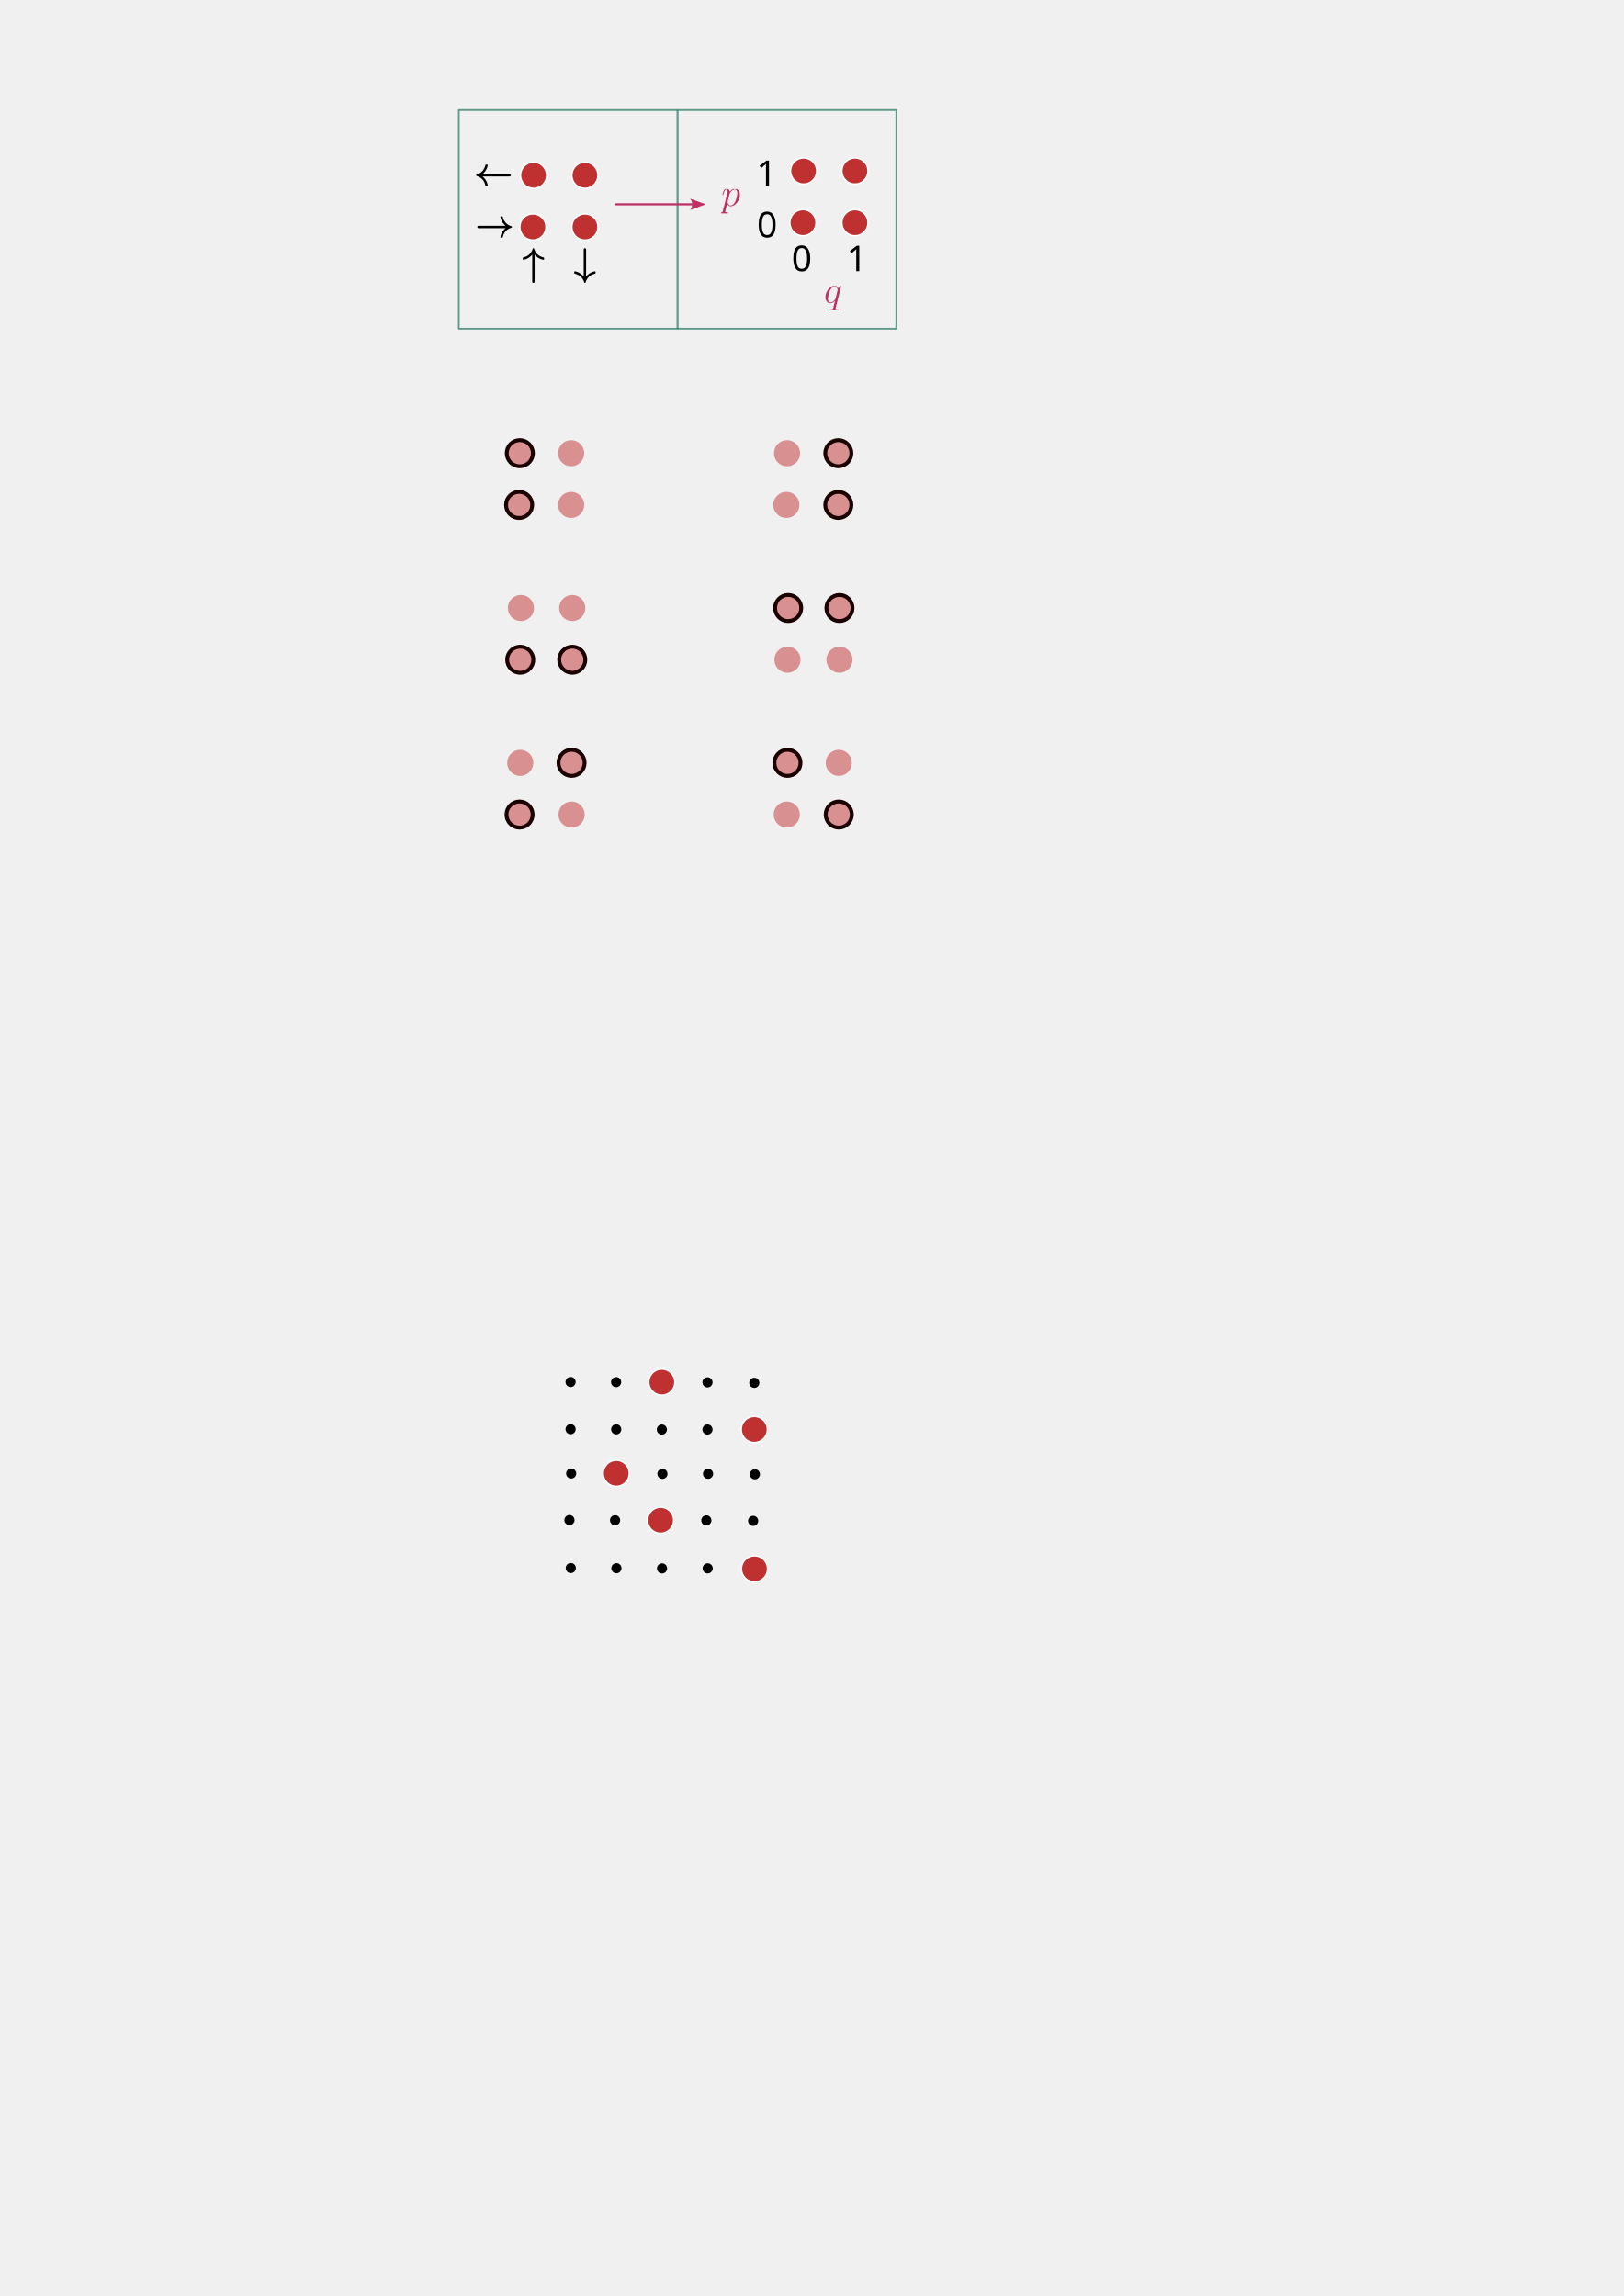
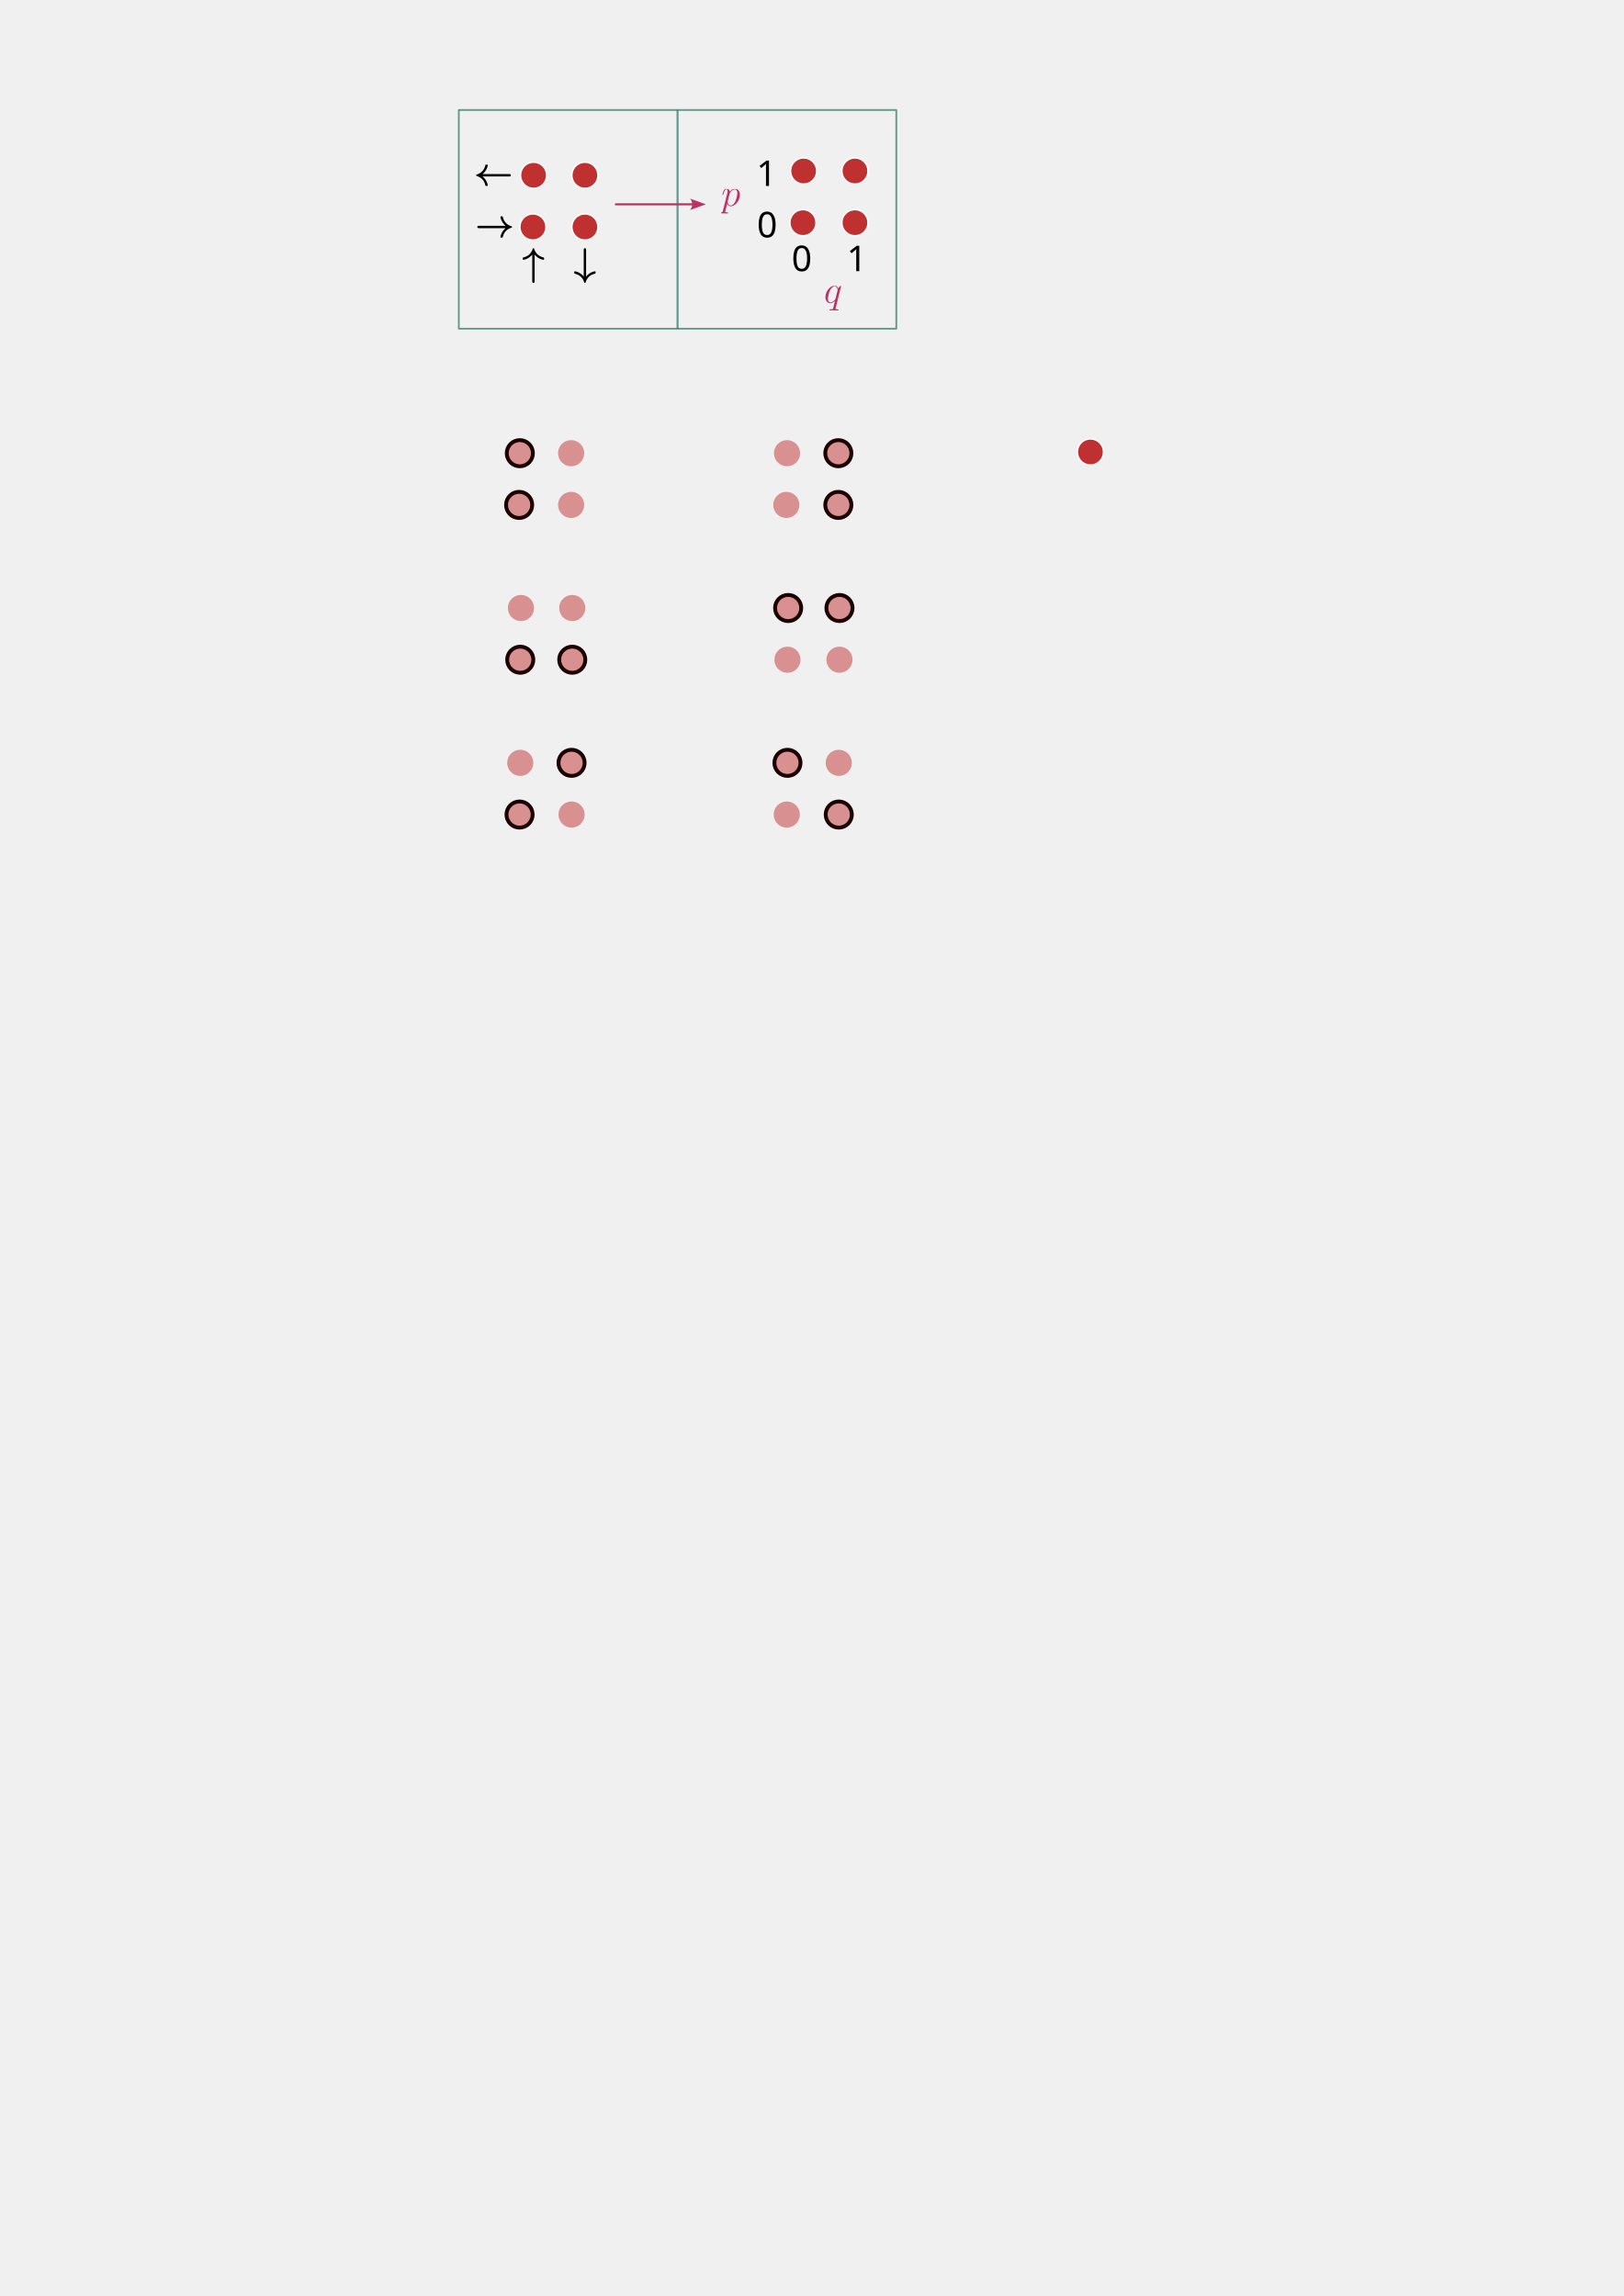
<svg xmlns="http://www.w3.org/2000/svg" width="210mm" height="297mm" viewBox="0 0 210 297" version="1.1" id="svg47851">
  <defs id="defs47848">
    <marker style="overflow:visible" id="Arrow2" refX="0" refY="0" orient="auto-start-reverse" markerWidth="7.7" markerHeight="5.6" viewBox="0 0 7.7 5.6" preserveAspectRatio="xMidYMid">
      <path transform="scale(0.7)" d="M -2,-4 9,0 -2,4 c 2,-2.33 2,-5.66 0,-8 z" style="fill:context-stroke;fill-rule:evenodd;stroke:none" id="arrow2L" />
    </marker>
    <clipPath id="clipPath7252">
      <path clip-rule="nonzero" d="M 1,0 H 24 V 9.094 H 1 Z m 0,0" id="path9562" />
    </clipPath>
    <clipPath id="clipPath8460">
      <path clip-rule="nonzero" d="M 1,0 H 24 V 9.094 H 1 Z m 0,0" id="path3740" />
    </clipPath>
    <clipPath id="clipPath9366">
      <path clip-rule="nonzero" d="M 0,0 H 12 V 22.031 H 0 Z m 0,0" id="path7537" />
    </clipPath>
    <clipPath id="clipPath1246">
      <path clip-rule="nonzero" d="M 0,0 H 10 V 18.367 H 0 Z m 0,0" id="path6374" />
    </clipPath>
    <clipPath id="clipPath2169">
      <path clip-rule="nonzero" d="M 0,0 H 4.98 V 8.855 H 0 Z m 0,0" id="path6153" />
    </clipPath>
    <clipPath id="clipPath2169-0">
      <path clip-rule="nonzero" d="M 0,0 H 4.98 V 8.855 H 0 Z m 0,0" id="path6153-0" />
    </clipPath>
    <clipPath id="clipPath2169-09">
      <path clip-rule="nonzero" d="M 0,0 H 4.98 V 8.855 H 0 Z m 0,0" id="path6153-9" />
    </clipPath>
    <clipPath id="clipPath2169-0-8">
      <path clip-rule="nonzero" d="M 0,0 H 4.98 V 8.855 H 0 Z m 0,0" id="path6153-0-6" />
    </clipPath>
    <clipPath id="clipPath2169-5">
      <path clip-rule="nonzero" d="M 0,0 H 4.98 V 8.855 H 0 Z m 0,0" id="path6153-5" />
    </clipPath>
    <clipPath id="clipPath2169-0-9">
      <path clip-rule="nonzero" d="M 0,0 H 4.98 V 8.855 H 0 Z m 0,0" id="path6153-0-1" />
    </clipPath>
    <clipPath id="clipPath2169-09-6">
      <path clip-rule="nonzero" d="M 0,0 H 4.98 V 8.855 H 0 Z m 0,0" id="path6153-9-6" />
    </clipPath>
    <clipPath id="clipPath2169-0-8-7">
      <path clip-rule="nonzero" d="M 0,0 H 4.98 V 8.855 H 0 Z m 0,0" id="path6153-0-6-7" />
    </clipPath>
    <clipPath id="clipPath3097">
      <path clip-rule="nonzero" d="M 0,0 H 6.742 V 8.965 H 0 Z m 0,0" id="path8467" />
    </clipPath>
    <clipPath id="clipPath9627">
      <path clip-rule="nonzero" d="M 0,0 H 7 V 8.965 H 0 Z m 0,0" id="path3343" />
    </clipPath>
    <clipPath id="clipPath9081">
      <path clip-rule="nonzero" d="M 1,0 H 6 V 9.246 H 1 Z m 0,0" id="path1076" />
    </clipPath>
    <clipPath id="clipPath6074">
      <path clip-rule="nonzero" d="M 0,0 H 7 V 9.246 H 0 Z m 0,0" id="path4120" />
    </clipPath>
    <clipPath id="clipPath6074-2">
      <path clip-rule="nonzero" d="M 0,0 H 7 V 9.246 H 0 Z m 0,0" id="path4120-1" />
    </clipPath>
    <clipPath id="clipPath9081-8">
      <path clip-rule="nonzero" d="M 1,0 H 6 V 9.246 H 1 Z m 0,0" id="path1076-1" />
    </clipPath>
+     <clipPath id="clipPath3097-6">
+       <path clip-rule="nonzero" d="M 0,0 H 6.742 V 8.965 H 0 Z m 0,0" id="path8467-3" />
+     </clipPath>
+     <clipPath id="clipPath9627-0">
+       <path clip-rule="nonzero" d="M 0,0 H 7 V 8.965 H 0 Z m 0,0" id="path3343-1" />
+     </clipPath>
  </defs>
  <g id="layer1">
-     <circle style="fill:#000000;fill-opacity:1;stroke:none;stroke-width:0;stroke-linecap:round;stroke-dasharray:none;stroke-opacity:1" id="path32562-3-7-93-9" cx="202.938" cy="-97.584" transform="rotate(90)" r="0.656" />
-     <circle style="fill:#000000;fill-opacity:1;stroke:none;stroke-width:0;stroke-linecap:round;stroke-dasharray:none;stroke-opacity:1" id="path32562-3-7-7-3-4" cx="202.876" cy="-91.528" transform="rotate(90)" r="0.656" />
-     <circle style="fill:#000000;fill-opacity:1;stroke:none;stroke-width:0;stroke-linecap:round;stroke-dasharray:none;stroke-opacity:1" id="path32562-3-7-3-4-7" cx="202.883" cy="-85.627" transform="rotate(90)" r="0.656" />
-     <circle style="fill:#000000;fill-opacity:1;stroke:none;stroke-width:0;stroke-linecap:round;stroke-dasharray:none;stroke-opacity:1" id="path32562-3-7-8-31-3" cx="202.858" cy="-79.725" transform="rotate(90)" r="0.656" />
-     <circle style="fill:#000000;fill-opacity:1;stroke:none;stroke-width:0;stroke-linecap:round;stroke-dasharray:none;stroke-opacity:1" id="path32562-3-7-3-2-19-0" cx="202.837" cy="-73.823" transform="rotate(90)" r="0.656" />
-     <circle style="fill:#000000;fill-opacity:1;stroke:none;stroke-width:0;stroke-linecap:round;stroke-dasharray:none;stroke-opacity:1" id="path32562-3-7-9-1-0" cx="196.732" cy="-97.409" transform="rotate(90)" r="0.656" />
-     <circle style="fill:#000000;fill-opacity:1;stroke:none;stroke-width:0;stroke-linecap:round;stroke-dasharray:none;stroke-opacity:1" id="path32562-3-7-7-5-8-1" cx="196.67" cy="-91.354" transform="rotate(90)" r="0.656" />
-     <circle style="fill:#000000;fill-opacity:1;stroke:none;stroke-width:0;stroke-linecap:round;stroke-dasharray:none;stroke-opacity:1" id="path32562-3-7-3-7-7-5" cx="196.677" cy="-85.452" transform="rotate(90)" r="0.656" />
-     <circle style="fill:#000000;fill-opacity:1;stroke:none;stroke-width:0;stroke-linecap:round;stroke-dasharray:none;stroke-opacity:1" id="path32562-3-7-8-3-4-5" cx="196.651" cy="-79.55" transform="rotate(90)" r="0.656" />
-     <circle style="fill:#000000;fill-opacity:1;stroke:none;stroke-width:0;stroke-linecap:round;stroke-dasharray:none;stroke-opacity:1" id="path32562-3-7-3-2-0-3-3" cx="196.631" cy="-73.648" transform="rotate(90)" r="0.656" />
-     <circle style="fill:#000000;fill-opacity:1;stroke:none;stroke-width:0;stroke-linecap:round;stroke-dasharray:none;stroke-opacity:1" id="path32562-3-7-37-5-7" cx="190.705" cy="-97.633" transform="rotate(90)" r="0.656" />
-     <circle style="fill:#000000;fill-opacity:1;stroke:none;stroke-width:0;stroke-linecap:round;stroke-dasharray:none;stroke-opacity:1" id="path32562-3-7-7-8-4-9" cx="190.643" cy="-91.577" transform="rotate(90)" r="0.656" />
-     <circle style="fill:#000000;fill-opacity:1;stroke:none;stroke-width:0;stroke-linecap:round;stroke-dasharray:none;stroke-opacity:1" id="path32562-3-7-3-9-1-5" cx="190.649" cy="-85.675" transform="rotate(90)" r="0.656" />
-     <circle style="fill:#000000;fill-opacity:1;stroke:none;stroke-width:0;stroke-linecap:round;stroke-dasharray:none;stroke-opacity:1" id="path32562-3-7-8-2-4-7" cx="190.624" cy="-79.773" transform="rotate(90)" r="0.656" />
-     <circle style="fill:#000000;fill-opacity:1;stroke:none;stroke-width:0;stroke-linecap:round;stroke-dasharray:none;stroke-opacity:1" id="path32562-3-7-3-2-1-6-0" cx="190.603" cy="-73.872" transform="rotate(90)" r="0.656" />
-     <circle style="fill:#bf3030;fill-opacity:1;stroke:#ffffff;stroke-width:0.183;stroke-linecap:round;stroke-dasharray:none;stroke-opacity:1" id="path32562-7-89-4-9-6-8-5" cx="-79.699" cy="-190.579" r="1.691" transform="scale(-1)" />
-     <circle style="fill:#000000;fill-opacity:1;stroke:none;stroke-width:0;stroke-linecap:round;stroke-dasharray:none;stroke-opacity:1" id="path32562-3-7-0-0-0" cx="184.975" cy="-97.558" transform="rotate(90)" r="0.656" />
-     <circle style="fill:#000000;fill-opacity:1;stroke:none;stroke-width:0;stroke-linecap:round;stroke-dasharray:none;stroke-opacity:1" id="path32562-3-7-7-81-7-7" cx="184.913" cy="-91.503" transform="rotate(90)" r="0.656" />
-     <circle style="fill:#bf3030;fill-opacity:1;stroke:#ffffff;stroke-width:0.183;stroke-linecap:round;stroke-dasharray:none;stroke-opacity:1" id="path32562-7-89-4-9-2-2-1" cx="-97.558" cy="-184.909" r="1.691" transform="scale(-1)" />
-     <circle style="fill:#000000;fill-opacity:1;stroke:none;stroke-width:0;stroke-linecap:round;stroke-dasharray:none;stroke-opacity:1" id="path32562-3-7-3-29-4-0" cx="184.92" cy="-85.601" transform="rotate(90)" r="0.656" />
-     <circle style="fill:#000000;fill-opacity:1;stroke:none;stroke-width:0;stroke-linecap:round;stroke-dasharray:none;stroke-opacity:1" id="path32562-3-7-8-5-9-0" cx="184.894" cy="-79.699" transform="rotate(90)" r="0.656" />
-     <circle style="fill:#000000;fill-opacity:1;stroke:none;stroke-width:0;stroke-linecap:round;stroke-dasharray:none;stroke-opacity:1" id="path32562-3-7-3-2-5-6-0" cx="184.873" cy="-73.797" transform="rotate(90)" r="0.656" />
-     <circle style="fill:#000000;fill-opacity:1;stroke:none;stroke-width:0;stroke-linecap:round;stroke-dasharray:none;stroke-opacity:1" id="path32562-3-7-31-4-9" cx="178.873" cy="-97.558" transform="rotate(90)" r="0.656" />
-     <circle style="fill:#000000;fill-opacity:1;stroke:none;stroke-width:0;stroke-linecap:round;stroke-dasharray:none;stroke-opacity:1" id="path32562-3-7-7-1-1-1" cx="178.811" cy="-91.503" transform="rotate(90)" r="0.656" />
-     <circle style="fill:#000000;fill-opacity:1;stroke:none;stroke-width:0;stroke-linecap:round;stroke-dasharray:none;stroke-opacity:1" id="path32562-3-7-3-1-7-9" cx="178.818" cy="-85.601" transform="rotate(90)" r="0.656" />
-     <circle style="fill:#000000;fill-opacity:1;stroke:none;stroke-width:0;stroke-linecap:round;stroke-dasharray:none;stroke-opacity:1" id="path32562-3-7-3-2-11-5-3" cx="178.771" cy="-73.797" transform="rotate(90)" r="0.656" />
-     <circle style="fill:#bf3030;fill-opacity:1;stroke:#ffffff;stroke-width:0.183;stroke-linecap:round;stroke-dasharray:none;stroke-opacity:1" id="path32562-7-89-4-9-5-1-3" cx="-85.437" cy="-196.651" r="1.691" transform="scale(-1)" />
-     <circle style="fill:#bf3030;fill-opacity:1;stroke:#ffffff;stroke-width:0.183;stroke-linecap:round;stroke-dasharray:none;stroke-opacity:1" id="path32562-7-89-4-9-3-8-6" cx="-85.594" cy="-178.784" r="1.691" transform="scale(-1)" />
+     <circle style="fill:#bf3030;fill-opacity:1;stroke:#ffffff;stroke-width:0.183;stroke-linecap:round;stroke-dasharray:none;stroke-opacity:1" id="path32562-7-89-4-9-3-8-6" cx="-141.032" cy="-58.465" r="1.691" transform="scale(-1)" />
    <circle style="fill:#bf3030;fill-opacity:1;stroke:#ffffff;stroke-width:0.183;stroke-linecap:round;stroke-dasharray:none;stroke-opacity:1" id="path32562-7-89-4-9-3-8-6-9" cx="-69.013" cy="-22.673" r="1.691" transform="scale(-1)" />
-     <circle style="fill:#000000;fill-opacity:1;stroke:none;stroke-width:0;stroke-linecap:round;stroke-dasharray:none;stroke-opacity:1" id="path32562-3-7-1-7-0" cx="178.784" cy="-79.685" transform="rotate(90)" r="0.656" />
-     <circle style="fill:#bf3030;fill-opacity:1;stroke:#ffffff;stroke-width:0.183;stroke-linecap:round;stroke-dasharray:none;stroke-opacity:1" id="path32562-7-89-4-9-7-7" cx="-97.584" cy="-202.938" r="1.691" transform="scale(-1)" />
    <circle style="fill:#bf3030;fill-opacity:1;stroke:#ffffff;stroke-width:0.183;stroke-linecap:round;stroke-dasharray:none;stroke-opacity:1" id="path32562-7-89-4-9-3-8-6-9-7" cx="-68.924" cy="-29.361" r="1.691" transform="scale(-1)" />
    <circle style="fill:#bf3030;fill-opacity:1;stroke:#ffffff;stroke-width:0.183;stroke-linecap:round;stroke-dasharray:none;stroke-opacity:1" id="path32562-7-89-4-9-3-8-6-9-4" cx="-75.649" cy="-29.361" r="1.691" transform="scale(-1)" />
    <circle style="fill:#bf3030;fill-opacity:1;stroke:#ffffff;stroke-width:0.183;stroke-linecap:round;stroke-dasharray:none;stroke-opacity:1" id="path32562-7-89-4-9-3-8-6-9-77" cx="-75.649" cy="-22.673" r="1.691" transform="scale(-1)" />
    <circle style="fill:#bf3030;fill-opacity:1;stroke:#ffffff;stroke-width:0.183;stroke-linecap:round;stroke-dasharray:none;stroke-opacity:1" id="path32562-7-89-4-9-3-8-6-9-6" cx="-103.936" cy="-22.118" r="1.691" transform="scale(-1)" />
    <circle style="fill:#bf3030;fill-opacity:1;stroke:#ffffff;stroke-width:0.183;stroke-linecap:round;stroke-dasharray:none;stroke-opacity:1" id="path32562-7-89-4-9-3-8-6-9-7-6" cx="-103.847" cy="-28.806" r="1.691" transform="scale(-1)" />
    <circle style="fill:#bf3030;fill-opacity:1;stroke:#ffffff;stroke-width:0.183;stroke-linecap:round;stroke-dasharray:none;stroke-opacity:1" id="path32562-7-89-4-9-3-8-6-9-4-1" cx="-110.572" cy="-28.806" r="1.691" transform="scale(-1)" />
    <circle style="fill:#bf3030;fill-opacity:1;stroke:#ffffff;stroke-width:0.183;stroke-linecap:round;stroke-dasharray:none;stroke-opacity:1" id="path32562-7-89-4-9-3-8-6-9-77-7" cx="-110.572" cy="-22.118" r="1.691" transform="scale(-1)" />
    <g transform="translate(106.7558,36.94425)" id="g52586" style="fill:#bf3065;fill-opacity:1">
      <g clip-path="url(#clipPath3097)" id="g17" transform="matrix(0.352778,0,0,0.352778,-0.198437,0.0536663)" style="fill:#bf3065;fill-opacity:1">
        <g fill="#000000" fill-opacity="1" id="g15" style="fill:#bf3065;fill-opacity:1">
          <g id="use13" transform="translate(0,6.176)" style="fill:#bf3065;fill-opacity:1">
            <path d="m 6.328,-6.188 c 0,-0.062 -0.062,-0.125 -0.125,-0.125 -0.125,0 -0.688,0.516 -0.953,1.016 -0.266,-0.641 -0.703,-1.031 -1.312,-1.031 -1.625,0 -3.375,2.094 -3.375,4.219 0,1.422 0.828,2.25 1.797,2.25 0.766,0 1.406,-0.578 1.703,-0.906 L 4.078,-0.75 3.531,1.406 3.406,1.922 c -0.141,0.438 -0.344,0.438 -1.031,0.438 -0.156,0 -0.297,0 -0.297,0.281 0,0.094 0.094,0.141 0.188,0.141 C 2.469,2.781 2.719,2.75 2.922,2.75 h 1.469 c 0.219,0 0.453,0.031 0.672,0.031 0.094,0 0.266,0 0.266,-0.266 0,-0.156 -0.125,-0.156 -0.344,-0.156 -0.672,0 -0.703,-0.094 -0.703,-0.203 0,-0.078 0,-0.094 0.047,-0.281 z m -2.031,4.484 c -0.062,0.234 -0.062,0.266 -0.266,0.547 -0.312,0.391 -0.953,1.016 -1.625,1.016 -0.578,0 -0.922,-0.531 -0.922,-1.375 0,-0.797 0.453,-2.406 0.719,-3 0.5,-1 1.172,-1.516 1.734,-1.516 0.938,0 1.125,1.172 1.125,1.281 0,0.016 -0.047,0.203 -0.062,0.234 z m 0,0" id="path23" style="fill:#bf3065;fill-opacity:1" />
          </g>
        </g>
      </g>
    </g>
    <g transform="translate(93.12075,24.40144)" id="g52831" style="fill:#bf3065;fill-opacity:1">
      <g clip-path="url(#clipPath9627)" id="g52829" transform="matrix(0.352778,0,0,0.352778,0.15434,0.0536663)" style="fill:#bf3065;fill-opacity:1">
        <g fill="#000000" fill-opacity="1" id="g52827" style="fill:#bf3065;fill-opacity:1">
          <g id="g52825" transform="translate(0,6.176)" style="fill:#bf3065;fill-opacity:1">
            <path d="M 0.609,1.828 C 0.516,2.25 0.453,2.359 -0.125,2.359 c -0.172,0 -0.312,0 -0.312,0.281 0,0.031 0,0.141 0.172,0.141 0.172,0 0.375,-0.031 0.562,-0.031 h 0.625 c 0.297,0 1.031,0.031 1.328,0.031 0.094,0 0.266,0 0.266,-0.25 0,-0.172 -0.109,-0.172 -0.344,-0.172 C 1.5,2.359 1.469,2.266 1.469,2.156 c 0,-0.172 0.641,-2.641 0.719,-2.969 0.172,0.391 0.547,0.953 1.297,0.953 1.625,0 3.375,-2.109 3.375,-4.219 0,-1.312 -0.75,-2.25 -1.828,-2.25 -0.922,0 -1.688,0.891 -1.844,1.094 -0.125,-0.719 -0.672,-1.094 -1.25,-1.094 -0.422,0 -0.75,0.203 -1.016,0.75 C 0.656,-5.062 0.453,-4.188 0.453,-4.125 c 0,0.047 0.062,0.125 0.156,0.125 0.125,0 0.141,-0.016 0.219,-0.344 0.219,-0.844 0.484,-1.688 1.062,-1.688 0.328,0 0.453,0.219 0.453,0.656 0,0.344 -0.047,0.484 -0.109,0.734 z M 3.094,-4.469 C 3.203,-4.875 3.594,-5.297 3.828,-5.5 3.984,-5.641 4.453,-6.031 5,-6.031 c 0.641,0 0.922,0.625 0.922,1.375 0,0.688 -0.406,2.297 -0.766,3.047 -0.344,0.781 -1.016,1.469 -1.672,1.469 -0.969,0 -1.125,-1.234 -1.125,-1.297 0,-0.047 0.016,-0.156 0.031,-0.219 z m 0,0" id="path52823" style="fill:#bf3065;fill-opacity:1" />
          </g>
        </g>
      </g>
    </g>
    <text xml:space="preserve" style="font-size:4.586px;line-height:1.25;font-family:sans-serif;letter-spacing:0px;word-spacing:0px;stroke-width:0.265" x="102.387" y="35.069" id="text55399">
      <tspan id="tspan55397" style="font-size:4.586px;stroke-width:0.265" x="102.387" y="35.069">0</tspan>
    </text>
    <text xml:space="preserve" style="font-size:4.586px;line-height:1.25;font-family:sans-serif;letter-spacing:0px;word-spacing:0px;stroke-width:0.265" x="97.907" y="30.7" id="text55399-8">
      <tspan id="tspan55397-0" style="font-size:4.586px;stroke-width:0.265" x="97.907" y="30.7">0</tspan>
    </text>
    <text xml:space="preserve" style="font-size:4.586px;line-height:1.25;font-family:sans-serif;letter-spacing:0px;word-spacing:0px;stroke-width:0.265" x="109.508" y="35.076" id="text55403">
      <tspan id="tspan55401" style="font-size:4.586px;stroke-width:0.265" x="109.508" y="35.076">1</tspan>
    </text>
    <text xml:space="preserve" style="font-size:4.586px;line-height:1.25;font-family:sans-serif;letter-spacing:0px;word-spacing:0px;stroke-width:0.265" x="97.832" y="24.056" id="text55403-1">
      <tspan id="tspan55401-5" style="font-size:4.586px;stroke-width:0.265" x="97.832" y="24.056">1</tspan>
    </text>
    <g transform="translate(74.26579,32.10482)" id="g56055">
      <g fill="#000000" fill-opacity="1" id="g12" transform="matrix(0.352778,0,0,0.352778,-0.071658,-0.00313086)">
        <g id="use10" transform="translate(0,9.962)">
          <path d="m 4.562,-9.312 c 0,-0.219 0,-0.641 -0.438,-0.641 -0.438,0 -0.438,0.406 -0.438,0.641 v 9.734 c -0.297,-0.359 -0.625,-0.719 -1.25,-1.125 -0.953,-0.625 -1.875,-0.781 -1.969,-0.781 -0.266,0 -0.266,0.25 -0.266,0.422 0,0.172 0,0.375 0.203,0.438 1.484,0.359 2.828,1.219 3.438,3.109 0.047,0.156 0.094,0.297 0.281,0.297 0.141,0 0.203,-0.078 0.25,-0.219 0.703,-2.25 2.312,-2.922 3.469,-3.188 0.203,-0.062 0.203,-0.266 0.203,-0.438 0,-0.172 0,-0.422 -0.266,-0.422 -0.062,0 -1.016,0.141 -2.031,0.812 -0.594,0.406 -0.953,0.812 -1.188,1.094 z m 0,0" id="path18" />
        </g>
      </g>
    </g>
    <g transform="rotate(180,35.18637,18.29862)" id="g56055-0">
      <g fill="#000000" fill-opacity="1" id="g12-4" transform="matrix(0.352778,0,0,0.352778,-0.071658,-0.00313086)">
        <g id="use10-9" transform="translate(0,9.962)">
          <path d="m 4.562,-9.312 c 0,-0.219 0,-0.641 -0.438,-0.641 -0.438,0 -0.438,0.406 -0.438,0.641 v 9.734 c -0.297,-0.359 -0.625,-0.719 -1.25,-1.125 -0.953,-0.625 -1.875,-0.781 -1.969,-0.781 -0.266,0 -0.266,0.25 -0.266,0.422 0,0.172 0,0.375 0.203,0.438 1.484,0.359 2.828,1.219 3.438,3.109 0.047,0.156 0.094,0.297 0.281,0.297 0.141,0 0.203,-0.078 0.25,-0.219 0.703,-2.25 2.312,-2.922 3.469,-3.188 0.203,-0.062 0.203,-0.266 0.203,-0.438 0,-0.172 0,-0.422 -0.266,-0.422 -0.062,0 -1.016,0.141 -2.031,0.812 -0.594,0.406 -0.953,0.812 -1.188,1.094 z m 0,0" id="path18-1" />
        </g>
      </g>
    </g>
    <g transform="matrix(0,1,1,0,61.733,27.97779)" id="g56055-0-7">
      <g fill="#000000" fill-opacity="1" id="g12-4-3" transform="matrix(0.352778,0,0,0.352778,-0.071658,-0.00313086)">
        <g id="use10-9-4" transform="translate(0,9.962)">
          <path d="m 4.562,-9.312 c 0,-0.219 0,-0.641 -0.438,-0.641 -0.438,0 -0.438,0.406 -0.438,0.641 v 9.734 c -0.297,-0.359 -0.625,-0.719 -1.25,-1.125 -0.953,-0.625 -1.875,-0.781 -1.969,-0.781 -0.266,0 -0.266,0.25 -0.266,0.422 0,0.172 0,0.375 0.203,0.438 1.484,0.359 2.828,1.219 3.438,3.109 0.047,0.156 0.094,0.297 0.281,0.297 0.141,0 0.203,-0.078 0.25,-0.219 0.703,-2.25 2.312,-2.922 3.469,-3.188 0.203,-0.062 0.203,-0.266 0.203,-0.438 0,-0.172 0,-0.422 -0.266,-0.422 -0.062,0 -1.016,0.141 -2.031,0.812 -0.594,0.406 -0.953,0.812 -1.188,1.094 z m 0,0" id="path18-1-5" />
        </g>
      </g>
    </g>
    <g transform="rotate(90,22.39141,43.68063)" id="g56055-0-5">
      <g fill="#000000" fill-opacity="1" id="g12-4-4" transform="matrix(0.352778,0,0,0.352778,-0.071658,-0.00313086)">
        <g id="use10-9-8" transform="translate(0,9.962)">
          <path d="m 4.562,-9.312 c 0,-0.219 0,-0.641 -0.438,-0.641 -0.438,0 -0.438,0.406 -0.438,0.641 v 9.734 c -0.297,-0.359 -0.625,-0.719 -1.25,-1.125 -0.953,-0.625 -1.875,-0.781 -1.969,-0.781 -0.266,0 -0.266,0.25 -0.266,0.422 0,0.172 0,0.375 0.203,0.438 1.484,0.359 2.828,1.219 3.438,3.109 0.047,0.156 0.094,0.297 0.281,0.297 0.141,0 0.203,-0.078 0.25,-0.219 0.703,-2.25 2.312,-2.922 3.469,-3.188 0.203,-0.062 0.203,-0.266 0.203,-0.438 0,-0.172 0,-0.422 -0.266,-0.422 -0.062,0 -1.016,0.141 -2.031,0.812 -0.594,0.406 -0.953,0.812 -1.188,1.094 z m 0,0" id="path18-1-2" />
        </g>
      </g>
    </g>
    <rect style="opacity:0.72;fill:none;fill-opacity:1;stroke:#277864;stroke-width:0.227;stroke-linecap:round;stroke-linejoin:round;stroke-dasharray:none;stroke-dashoffset:0;stroke-opacity:1" id="rect58869" width="56.583" height="28.291" x="59.34" y="14.228" />
    <path style="fill:none;stroke:#287965;stroke-width:0.265px;stroke-linecap:butt;stroke-linejoin:miter;stroke-opacity:0.722" d="m 87.631,14.228 c 0,9.431 0,18.861 0,28.291" id="path58871" />
    <path style="fill:none;stroke:#bf3065;stroke-width:0.265;stroke-linecap:round;stroke-linejoin:round;stroke-dasharray:none;stroke-opacity:1;marker-end:url(#Arrow2)" d="m 79.649,26.43 c 3.323,0 6.646,0 9.969,0" id="path58875" />
    <circle style="fill:#bf3030;fill-opacity:0.502;stroke:#1b0000;stroke-width:0.5;stroke-linecap:round;stroke-dasharray:none;stroke-opacity:1" id="path32562-7-89-4-9-3-8-6-9-6-6" cx="-67.231" cy="-58.624" r="1.691" transform="scale(-1)" />
    <circle style="fill:#bf3030;fill-opacity:0.502;stroke:#1b0000;stroke-width:0.5;stroke-linecap:round;stroke-dasharray:none;stroke-opacity:1" id="path32562-7-89-4-9-3-8-6-9-7-6-6" cx="-67.142" cy="-65.313" r="1.691" transform="scale(-1)" />
    <circle style="fill:#bf3030;fill-opacity:0.502;stroke:#1b0000;stroke-width:0;stroke-linecap:round;stroke-dasharray:none;stroke-opacity:1" id="path32562-7-89-4-9-3-8-6-9-4-1-2" cx="-73.867" cy="-65.313" r="1.691" transform="scale(-1)" />
    <circle style="fill:#bf3030;fill-opacity:0.502;stroke:#1b0000;stroke-width:0;stroke-linecap:round;stroke-dasharray:none;stroke-opacity:1" id="path32562-7-89-4-9-3-8-6-9-77-7-8" cx="-73.867" cy="-58.624" r="1.691" transform="scale(-1)" />
    <circle style="fill:#bf3030;fill-opacity:0.502;stroke:#1b0000;stroke-width:0;stroke-linecap:round;stroke-dasharray:none;stroke-opacity:1" id="path32562-7-89-4-9-3-8-6-9-6-0" cx="-101.79" cy="-58.624" r="1.691" transform="scale(-1)" />
    <circle style="fill:#bf3030;fill-opacity:0.502;stroke:#1b0000;stroke-width:0;stroke-linecap:round;stroke-dasharray:none;stroke-opacity:1" id="path32562-7-89-4-9-3-8-6-9-7-6-2" cx="-101.7" cy="-65.313" r="1.691" transform="scale(-1)" />
    <circle style="fill:#bf3030;fill-opacity:0.502;stroke:#1b0000;stroke-width:0.5;stroke-linecap:round;stroke-dasharray:none;stroke-opacity:1" id="path32562-7-89-4-9-3-8-6-9-4-1-4" cx="-108.425" cy="-65.313" r="1.691" transform="scale(-1)" />
    <circle style="fill:#bf3030;fill-opacity:0.502;stroke:#1b0000;stroke-width:0.5;stroke-linecap:round;stroke-dasharray:none;stroke-opacity:1" id="path32562-7-89-4-9-3-8-6-9-77-7-86" cx="-108.425" cy="-58.624" r="1.691" transform="scale(-1)" />
    <circle style="fill:#bf3030;fill-opacity:0.502;stroke:#1b0000;stroke-width:0;stroke-linecap:round;stroke-dasharray:none;stroke-opacity:1" id="path32562-7-89-4-9-3-8-6-9-6-6-5" cx="-67.376" cy="-78.65" r="1.691" transform="scale(-1)" />
    <circle style="fill:#bf3030;fill-opacity:0.502;stroke:#1b0000;stroke-width:0.5;stroke-linecap:round;stroke-dasharray:none;stroke-opacity:1" id="path32562-7-89-4-9-3-8-6-9-7-6-6-8" cx="-67.286" cy="-85.339" r="1.691" transform="scale(-1)" />
    <circle style="fill:#bf3030;fill-opacity:0.502;stroke:#1b0000;stroke-width:0.5;stroke-linecap:round;stroke-dasharray:none;stroke-opacity:1" id="path32562-7-89-4-9-3-8-6-9-4-1-2-5" cx="-74.012" cy="-85.339" r="1.691" transform="scale(-1)" />
    <circle style="fill:#bf3030;fill-opacity:0.502;stroke:#1b0000;stroke-width:0;stroke-linecap:round;stroke-dasharray:none;stroke-opacity:1" id="path32562-7-89-4-9-3-8-6-9-77-7-8-9" cx="-74.012" cy="-78.65" r="1.691" transform="scale(-1)" />
    <circle style="fill:#bf3030;fill-opacity:0.502;stroke:#1b0000;stroke-width:0.5;stroke-linecap:round;stroke-dasharray:none;stroke-opacity:1" id="path32562-7-89-4-9-3-8-6-9-6-0-2" cx="-101.934" cy="-78.65" r="1.691" transform="scale(-1)" />
    <circle style="fill:#bf3030;fill-opacity:0.502;stroke:#1b0000;stroke-width:0;stroke-linecap:round;stroke-dasharray:none;stroke-opacity:1" id="path32562-7-89-4-9-3-8-6-9-7-6-2-8" cx="-101.845" cy="-85.339" r="1.691" transform="scale(-1)" />
    <circle style="fill:#bf3030;fill-opacity:0.502;stroke:#1b0000;stroke-width:0;stroke-linecap:round;stroke-dasharray:none;stroke-opacity:1" id="path32562-7-89-4-9-3-8-6-9-4-1-4-3" cx="-108.57" cy="-85.339" r="1.691" transform="scale(-1)" />
    <circle style="fill:#bf3030;fill-opacity:0.502;stroke:#1b0000;stroke-width:0.5;stroke-linecap:round;stroke-dasharray:none;stroke-opacity:1" id="path32562-7-89-4-9-3-8-6-9-77-7-86-6" cx="-108.57" cy="-78.65" r="1.691" transform="scale(-1)" />
    <circle style="fill:#bf3030;fill-opacity:0.502;stroke:#1b0000;stroke-width:0;stroke-linecap:round;stroke-dasharray:none;stroke-opacity:1" id="path32562-7-89-4-9-3-8-6-9-6-6-5-4" cx="-67.286" cy="-98.677" r="1.691" transform="scale(-1)" />
    <circle style="fill:#bf3030;fill-opacity:0.502;stroke:#1b0000;stroke-width:0.5;stroke-linecap:round;stroke-dasharray:none;stroke-opacity:1" id="path32562-7-89-4-9-3-8-6-9-7-6-6-8-5" cx="-67.197" cy="-105.366" r="1.691" transform="scale(-1)" />
    <circle style="fill:#bf3030;fill-opacity:0.502;stroke:#1b0000;stroke-width:0;stroke-linecap:round;stroke-dasharray:none;stroke-opacity:1" id="path32562-7-89-4-9-3-8-6-9-4-1-2-5-5" cx="-73.922" cy="-105.366" r="1.691" transform="scale(-1)" />
    <circle style="fill:#bf3030;fill-opacity:0.502;stroke:#1b0000;stroke-width:0.5;stroke-linecap:round;stroke-dasharray:none;stroke-opacity:1" id="path32562-7-89-4-9-3-8-6-9-77-7-8-9-2" cx="-73.922" cy="-98.677" r="1.691" transform="scale(-1)" />
    <circle style="fill:#bf3030;fill-opacity:0.502;stroke:#1b0000;stroke-width:0.5;stroke-linecap:round;stroke-dasharray:none;stroke-opacity:1" id="path32562-7-89-4-9-3-8-6-9-6-0-2-9" cx="-101.845" cy="-98.677" r="1.691" transform="scale(-1)" />
    <circle style="fill:#bf3030;fill-opacity:0.502;stroke:#1b0000;stroke-width:0;stroke-linecap:round;stroke-dasharray:none;stroke-opacity:1" id="path32562-7-89-4-9-3-8-6-9-7-6-2-8-0" cx="-101.755" cy="-105.366" r="1.691" transform="scale(-1)" />
    <circle style="fill:#bf3030;fill-opacity:0.502;stroke:#1b0000;stroke-width:0.5;stroke-linecap:round;stroke-dasharray:none;stroke-opacity:1" id="path32562-7-89-4-9-3-8-6-9-4-1-4-3-0" cx="-108.481" cy="-105.366" r="1.691" transform="scale(-1)" />
    <circle style="fill:#bf3030;fill-opacity:0.502;stroke:#1b0000;stroke-width:0;stroke-linecap:round;stroke-dasharray:none;stroke-opacity:1" id="path32562-7-89-4-9-3-8-6-9-77-7-86-6-5" cx="-108.481" cy="-98.677" r="1.691" transform="scale(-1)" />
  </g>
</svg>
